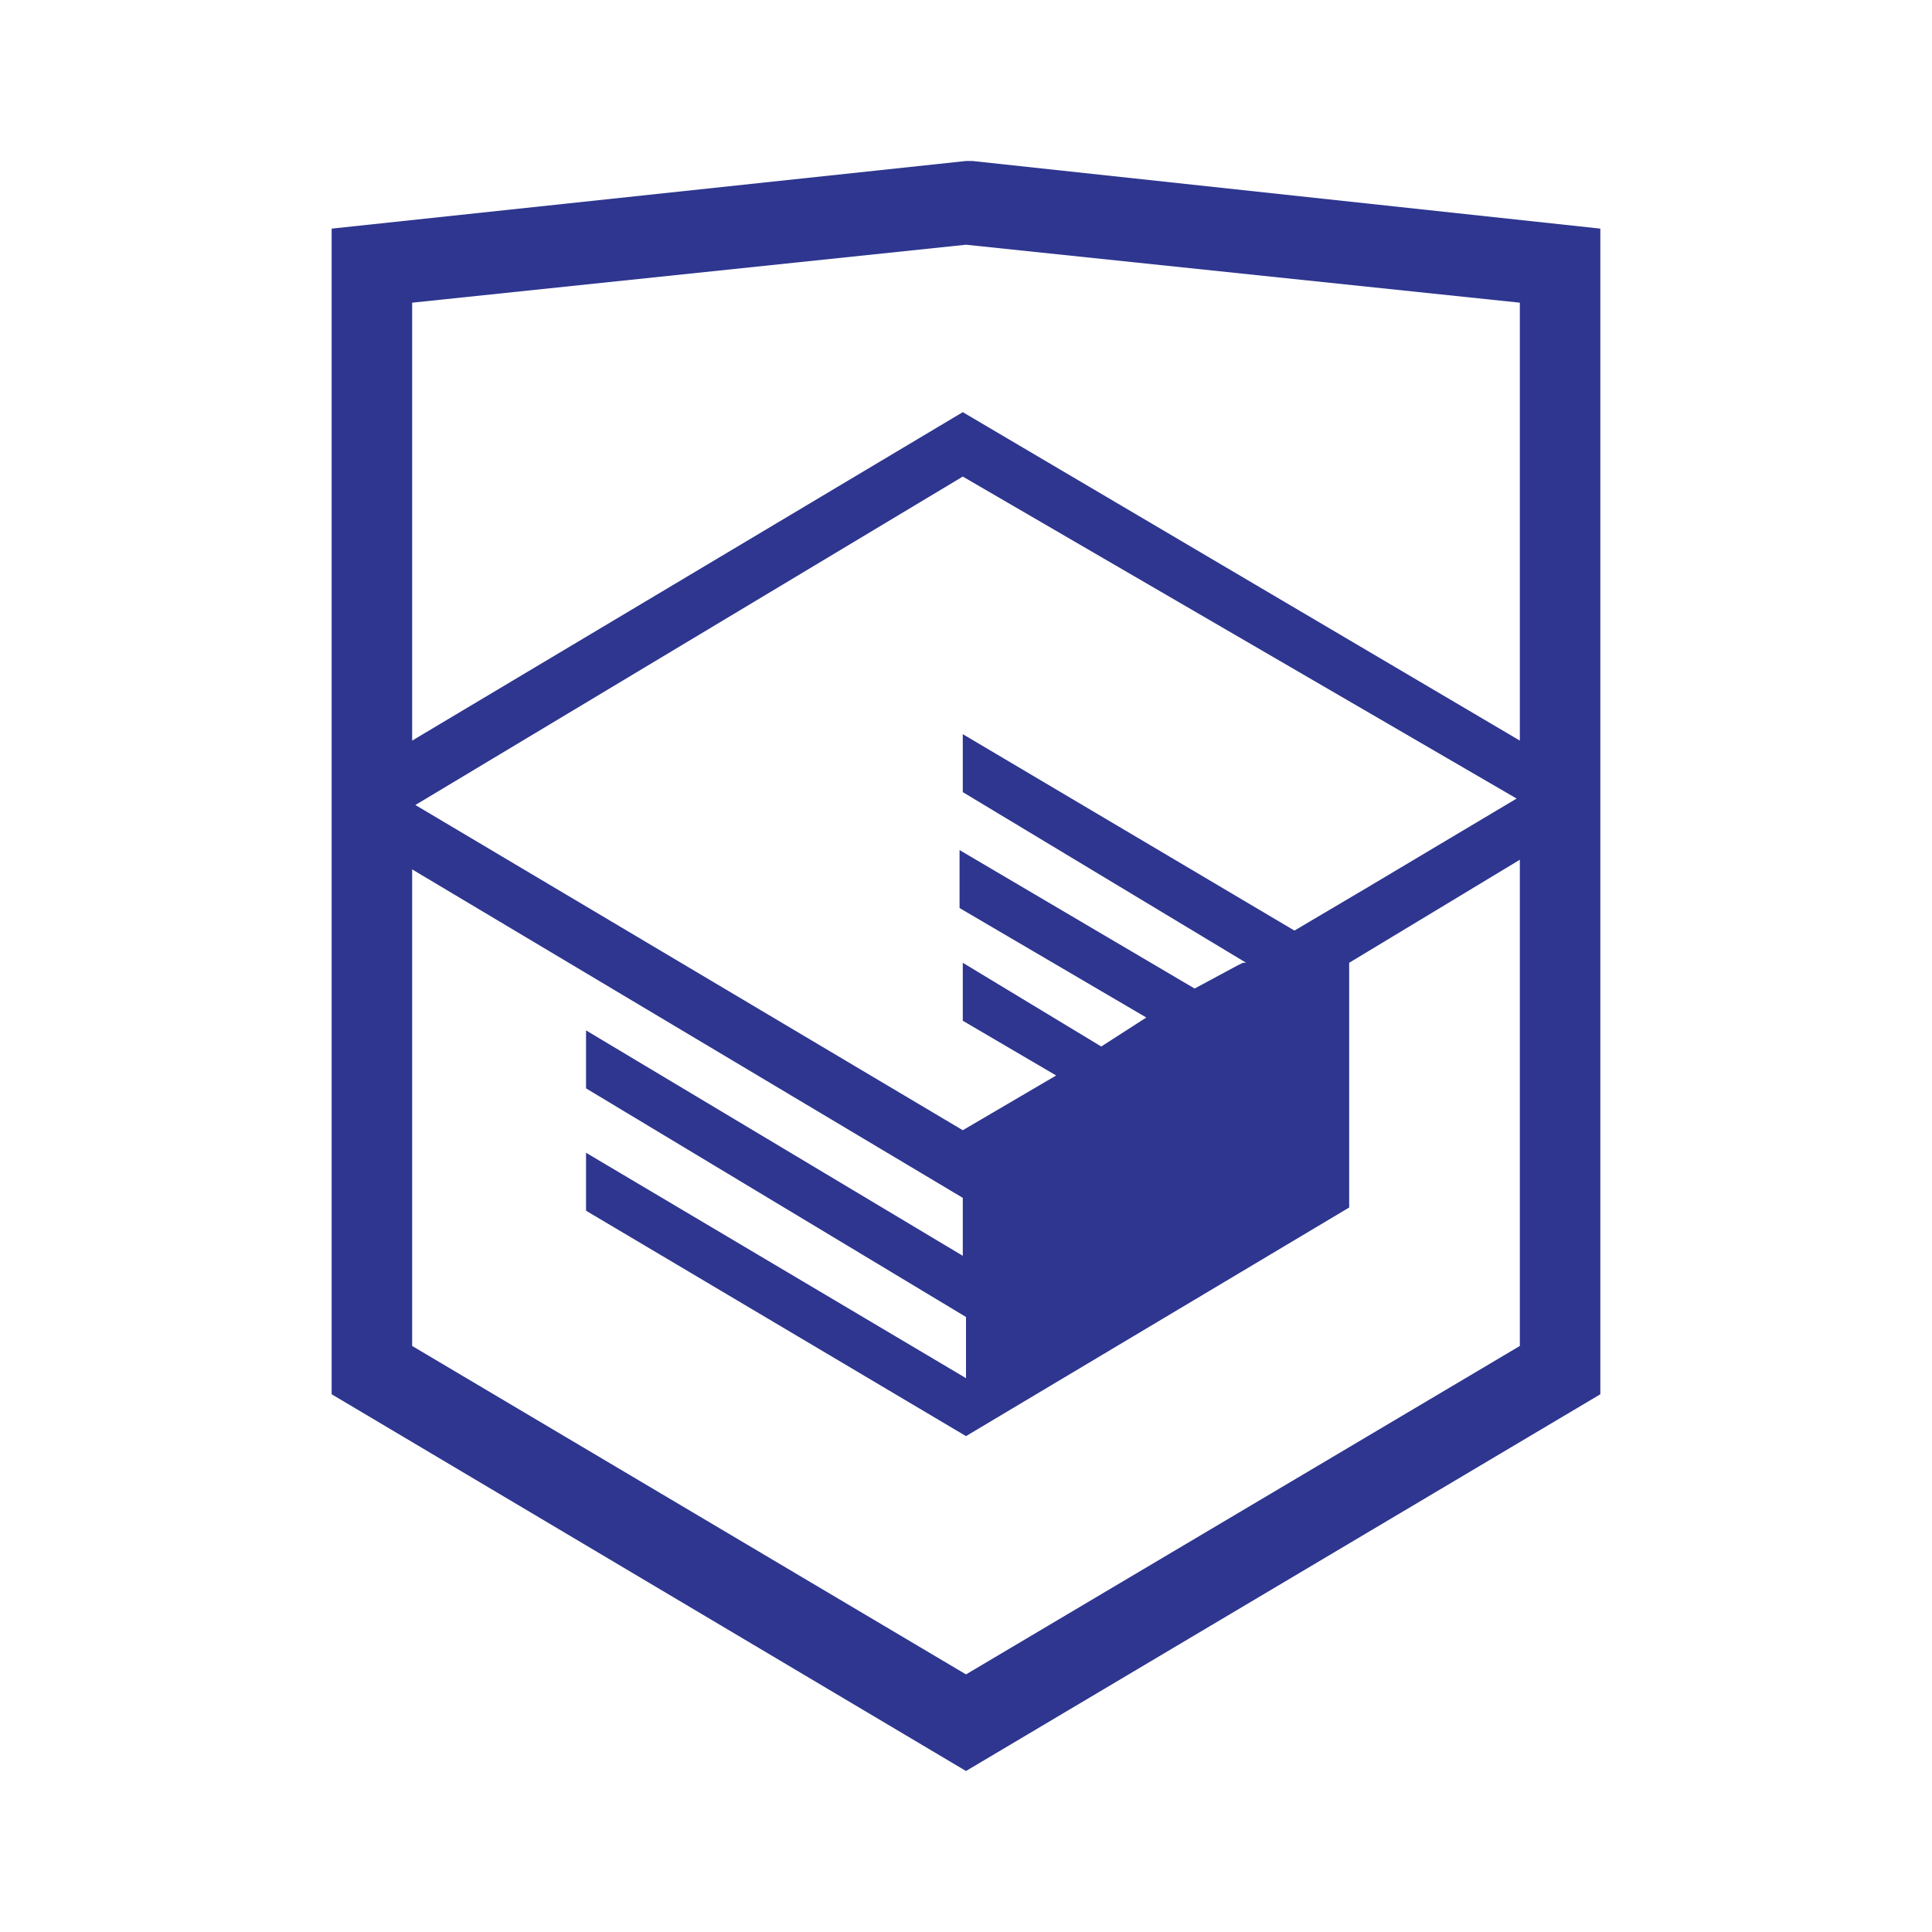
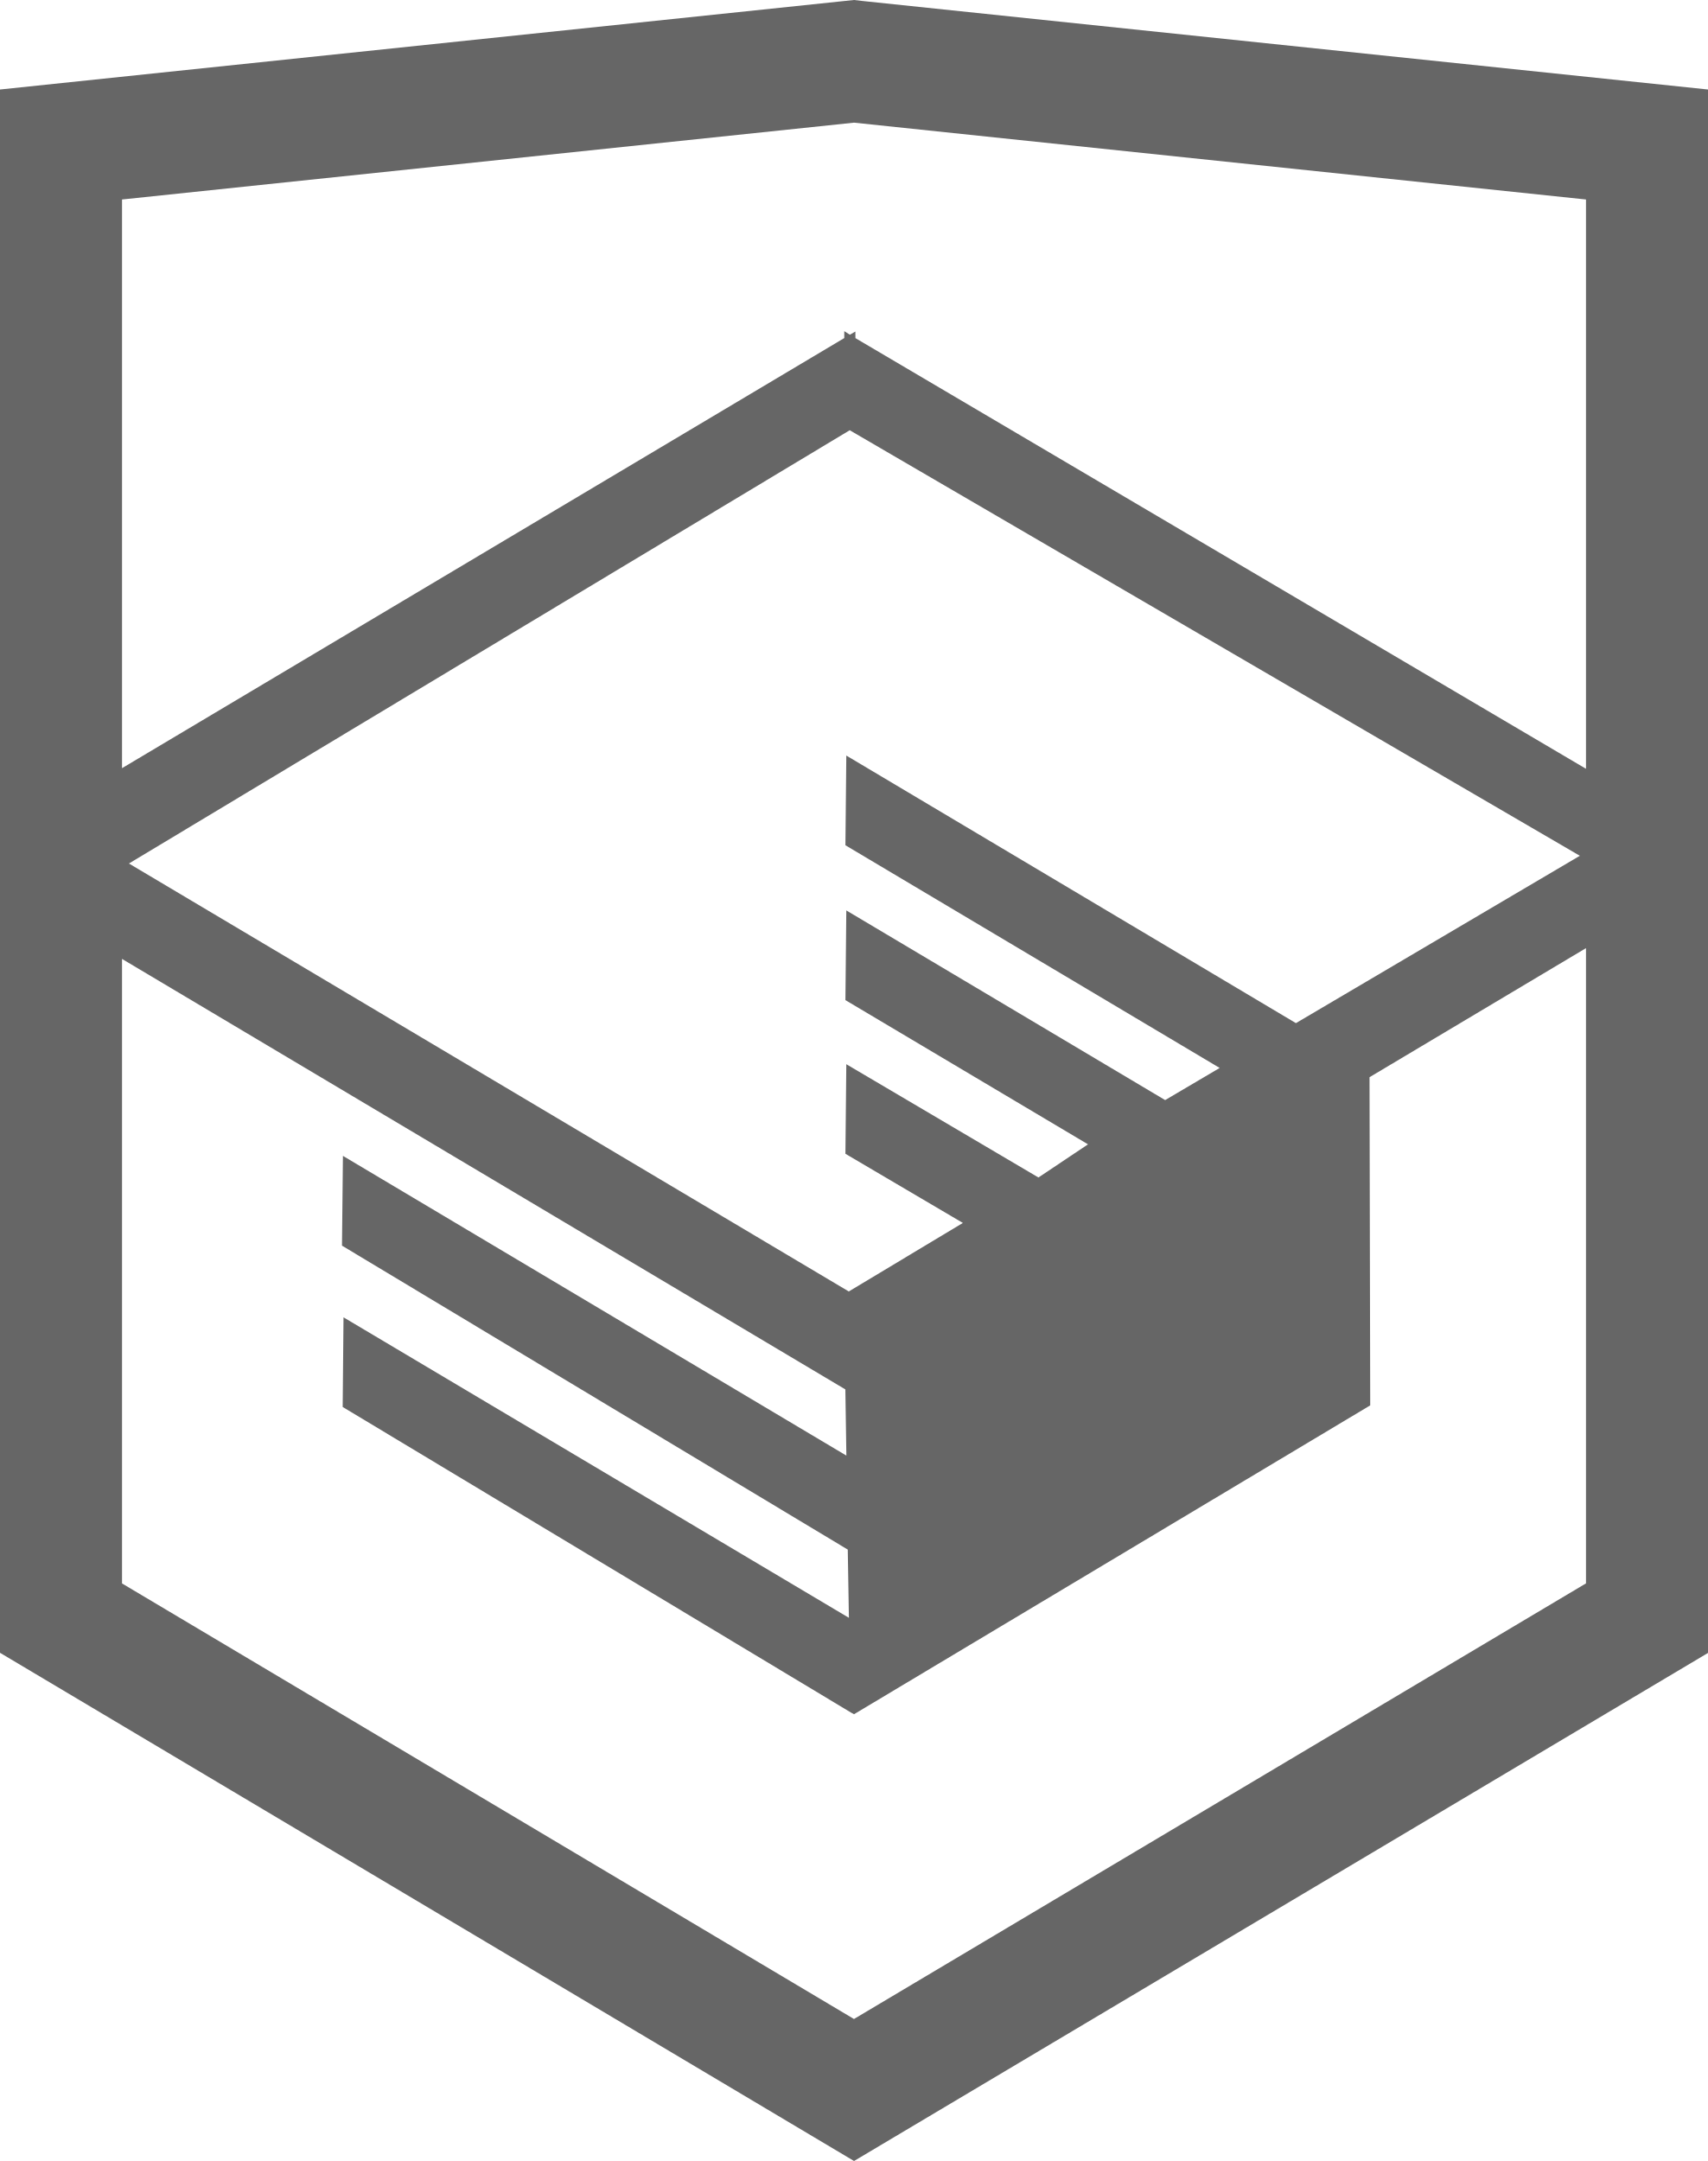
- <svg xmlns="http://www.w3.org/2000/svg" viewBox="0 0 60 60">
-   <path fill="#2E368F" d="M30.2 5h-.2l-19.7 2.1v36.2l19.7 11.7 19.7-11.7v-36.2l-19.5-2.1zm17 36.8l-17.2 10.2-17.2-10.2v-14.8l17.1 10.2v1.8l-11.7-7v1.8l11.8 7.1v1.9l-11.8-7v1.8l11.8 7 11.9-7.1v-7.6l5.3-3.2v15.1zm-.1-17l-4.7 2.8-2.2 1.3-10.3-6.1v1.8l8.8 5.3h-.1l-.2.1-1.3.7-7.3-4.3v1.8l5.8 3.4-1.4.9-4.3-2.6v1.8l2.9 1.7-2.9 1.7-17-10.1 17-10.2 17.2 10zm.1-1.8l-17.3-10.2-17.1 10.2v-13.6l17.2-1.8 17.2 1.8v13.6z" />
+ <svg xmlns="http://www.w3.org/2000/svg" width="26.943" height="34.09" viewBox="0 0 26.943 34.09" fill="#666">
+   <path d="M13.62.017L13.472 0 0 1.412v24.661l13.473 8.017 13.43-7.99.042-.025V1.412L13.62.017zm11.399 12.11L13.495 5.334l-.001-.104-.087.05-.088-.056v.109L1.925 12.118V3.147l11.548-1.212L25.02 3.147v8.98zm-11.614-5.34L24.923 13.5l-4.479 2.64-7.093-4.221-.014 1.415 5.904 3.513-.86.507-5.03-2.992-.014 1.415 3.827 2.275-.782.523-3.031-1.787-.014 1.413 1.853 1.091-1.8 1.081-11.356-6.751 11.371-6.835zm-11.48 8.34l11.411 6.791.016 1.044-7.942-4.728-.015 1.416 7.979 4.795.018 1.076-7.973-4.74-.013 1.414 8.021 4.822.046.025 8.143-4.872-.011-5.177 3.415-2.036v10.021L13.472 31.85 1.925 24.979v-9.852z" />
</svg>
